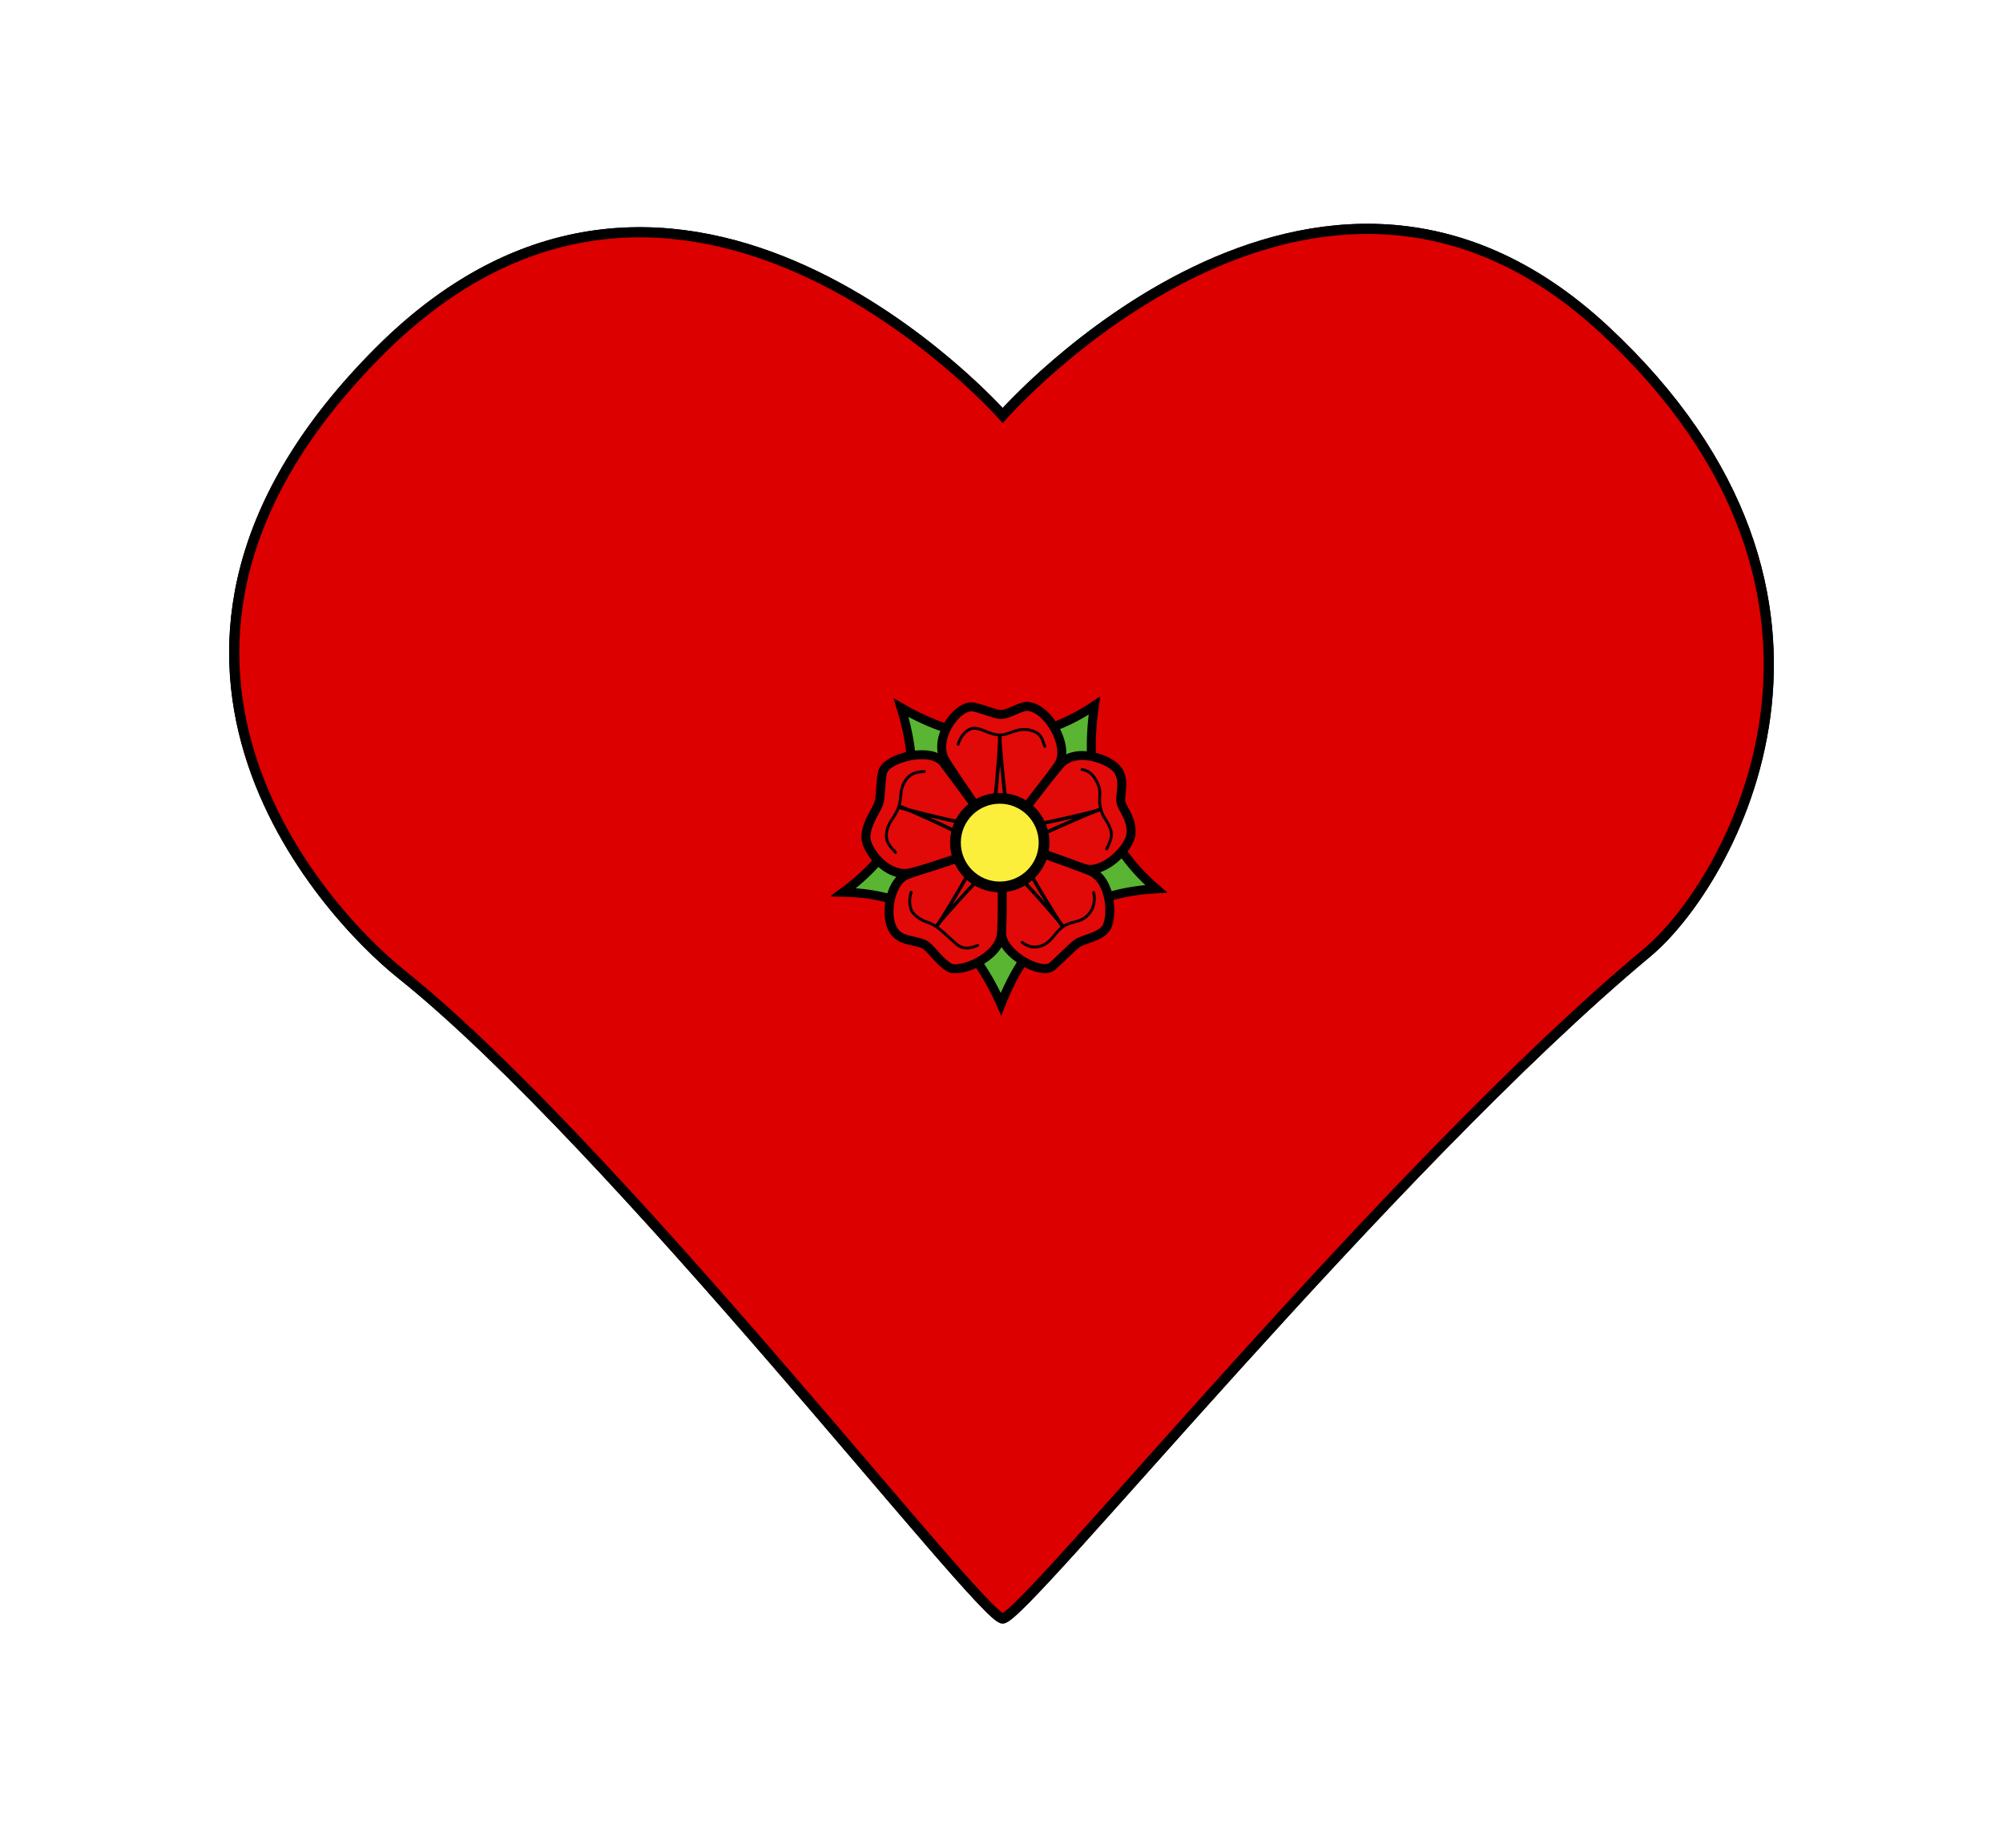
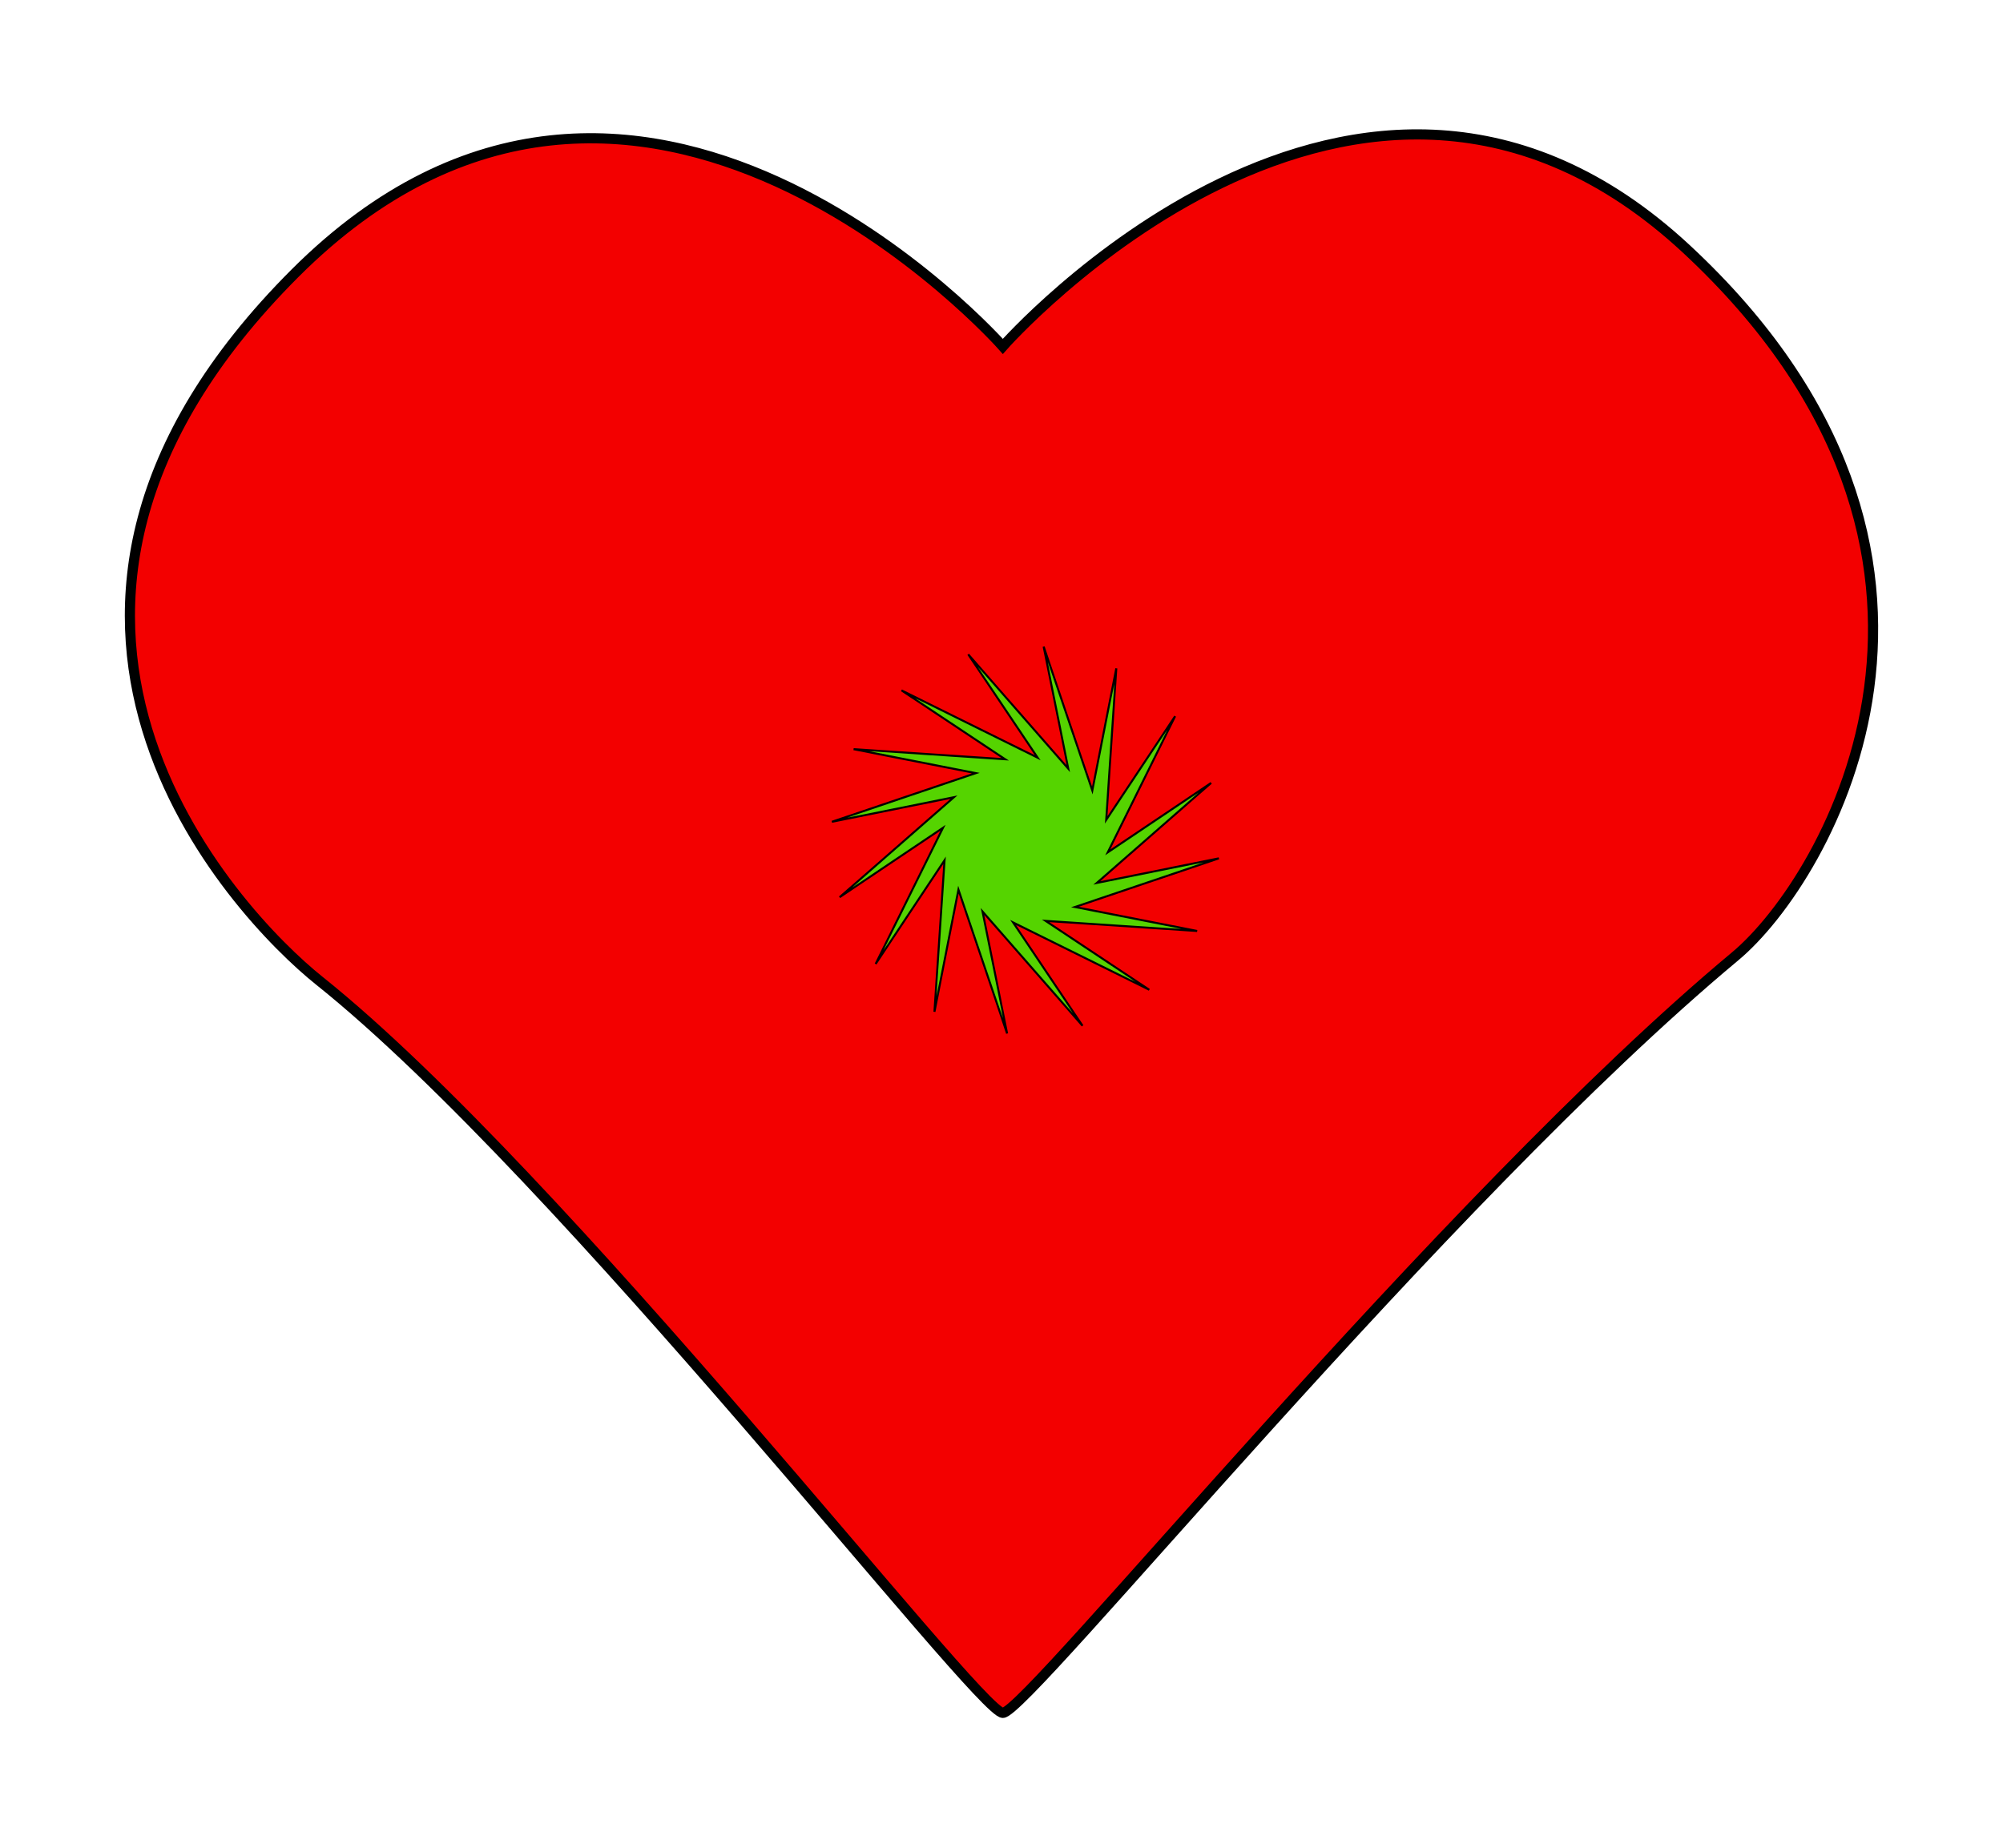
<svg xmlns="http://www.w3.org/2000/svg" width="393.977" height="363.422" id="svg2" version="1.1">
  <defs id="defs4">
    <marker style="overflow:visible" id="Arrow1Lstart" refX="0" refY="0" orient="auto">
      <path transform="scale(0.8,0.8)" style="fill-rule:evenodd;stroke:#000000;stroke-width:1pt;marker-start:none" d="M 0,0 L 5,-5 L -12.5,0 L 5,5 L 0,0 z " id="path12217" />
    </marker>
    <marker style="overflow:visible" id="Arrow2Send" refX="0" refY="0" orient="auto">
      <path transform="matrix(-0.3,0,0,-0.3,1.5,0)" d="M 8.719,4.034 L -2.207,0.016 L 8.719,-4.002 C 6.973,-1.63 6.983,1.616 8.719,4.034 z " style="font-size:12px;fill-rule:evenodd;stroke-width:0.625;stroke-linejoin:round" id="path12184" />
    </marker>
    <marker style="overflow:visible" id="Dot_l" refX="0" refY="0" orient="auto">
      <path transform="matrix(0.8,0,0,0.8,5.700394,0.8)" style="fill-rule:evenodd;stroke:#000000;stroke-width:1pt;marker-start:none;marker-end:none" d="M -2.5,-1 C -2.5,1.76 -4.74,4 -7.5,4 C -10.26,4 -12.5,1.76 -12.5,-1 C -12.5,-3.76 -10.26,-6 -7.5,-6 C -4.74,-6 -2.5,-3.76 -2.5,-1 z " id="path12152" />
    </marker>
  </defs>
-   <g id="layer4" style="display:none">
+   <g id="layer4" style="display:inline">
    <path style="fill:#f30000;fill-opacity:1;stroke:#000000;stroke-width:2;stroke-linecap:butt;stroke-linejoin:miter;stroke-miterlimit:4;stroke-opacity:1;stroke-dasharray:none;display:inline" d="m 197.252,336.979 c 4.801,0 86.41,-100.812 144.016,-148.817 18.439,-15.366 55.121,-79.117 -9.601,-139.216 -64.722,-60.099 -134.415,19.202 -134.415,19.202 0,0 -72.008,-81.609 -139.216,-14.402 C -9.172,120.955 46.072,179.552 62.836,192.963 110.842,231.367 192.451,336.979 197.252,336.979 z" id="path3029-9" />
-     <g style="display:inline" id="layer1-9-8-1" transform="matrix(0.07071735,0,0,0.07071735,162.7017,137.181)">
-       <g transform="translate(0,32)" id="g13218-4-7">
-         <path style="fill:none;stroke:#333333;stroke-width:1;stroke-linecap:round;stroke-linejoin:round;stroke-miterlimit:4;stroke-opacity:1;stroke-dasharray:none" id="path6793-3-9" d="m 530,390 a 50,50 0 1 1 -100,0 50,50 0 1 1 100,0 z" transform="translate(0,-17.66044)" />
-         <path style="fill:none;stroke:#333333;stroke-width:1;stroke-linecap:round;stroke-linejoin:round;stroke-miterlimit:4;stroke-opacity:1;stroke-dasharray:none" id="path7668-6-1" d="m 775,390 a 295,295 0 1 1 -590,0 295,295 0 1 1 590,0 z" transform="translate(0,-17.66044)" />
-         <path style="fill:#5ab532;fill-opacity:1;stroke:#000000;stroke-width:25;stroke-linecap:round;stroke-linejoin:miter;stroke-miterlimit:4;stroke-opacity:1;stroke-dasharray:none;marker-start:none" d="M 743.277,-8.821 C 713.951,189.883 756.022,364.789 915,500.727 680.998,513.408 555.187,639.194 483.441,821.5 398.071,629.176 259.678,514.111 45,510.2 253.661,356.381 261.43,180.241 205.587,-2.967 375.044,94.439 551.7,118.655 743.277,-8.821 z" id="sepales-9-7" />
-         <g id="g13210-9-8">
-           <path id="petale1-1-0" d="m 400.097,-5.461 c 20.506,0 63.64,21.213 84.146,21.213 20.506,0 52.326,-22.627 72.832,-22.627 61.553,5.292 118.31,116.801 86.267,162.635 C 611.618,201.138 487.712,377.545 483.536,372.134 472.524,357.868 362.011,197.979 329.386,145.86 292.998,87.729 355.505,-3.624 400.097,-5.461 z" style="fill:#e20909;fill-opacity:1;stroke:#000000;stroke-width:25;stroke-linecap:round;stroke-linejoin:miter;stroke-miterlimit:4;stroke-opacity:1" />
-           <path style="fill:#e20909;fill-opacity:1;stroke:#000000;stroke-width:25;stroke-linecap:round;stroke-linejoin:miter;stroke-miterlimit:4;stroke-opacity:1" d="m 810.791,174.165 c 18.44,33.172 0.71,69.645 7.046,89.148 6.337,19.502 30.48,44.232 27.056,84.903 -3.314,39.356 -75.781,112.578 -129.008,96.348 C 662.659,428.333 474.825,378.411 478.679,372.768 488.844,357.887 606.758,203.374 646.244,156.24 690.286,103.669 792.351,140.992 810.791,174.165 z" id="petale2-3-8" />
-           <path id="petale3-8-42" d="m 774.558,611.754 c -18.888,24.312 -62.455,28.773 -79.044,40.827 -16.59,12.053 -39.8,37.651 -69.664,63.944 -29.864,26.293 -139.604,-35.016 -140.621,-90.931 -1.007,-55.359 -5.178,-263.67 1.381,-261.748 17.294,5.069 186.54,63.808 243.568,86.796 63.608,25.641 64.38,135.369 44.38,161.112 z" style="fill:#e20909;fill-opacity:1;stroke:#000000;stroke-width:25;stroke-linecap:round;stroke-linejoin:miter;stroke-miterlimit:4;stroke-opacity:1" />
-           <path style="fill:#e20909;fill-opacity:1;stroke:#000000;stroke-width:25;stroke-linecap:round;stroke-linejoin:miter;stroke-miterlimit:4;stroke-opacity:1" d="m 339.581,719.623 c -28.081,-17.066 -48.334,-49.289 -64.924,-61.342 -16.59,-12.053 -55.633,-12.45 -72.222,-24.504 -51.88,-28.502 -32.567,-154.05 20.297,-172.297 52.338,-18.065 261.776,-97.935 261.974,-91.103 0.523,18.014 4.435,192.526 0.194,253.868 -4.73,68.418 -117.238,112.444 -145.318,95.378 z" id="petale4-9-0" />
-           <path id="petale5-9-8" d="m 107.795,351.282 c 4.465,-38.793 29.469,-68.929 35.806,-88.431 6.337,-19.502 4.549,-68.071 10.886,-87.573 11.075,-39.764 135.033,-70.092 168.722,-25.454 33.354,44.194 165.55,221.528 159.114,223.828 -16.971,6.064 -189.043,67.417 -248.693,82.339 -66.531,16.644 -130.348,-65.495 -125.834,-104.709 z" style="fill:#e20909;fill-opacity:1;stroke:#000000;stroke-width:25;stroke-linecap:round;stroke-linejoin:miter;stroke-miterlimit:4;stroke-opacity:1" />
-         </g>
-         <path style="fill:#e20909;fill-opacity:1;stroke:#000000;stroke-width:10;stroke-linecap:round;stroke-linejoin:round;stroke-miterlimit:4;stroke-opacity:1;stroke-dasharray:none" d="m 200,273 c 0,4 242,64 254,55 11,-9 29,-252 26,-252 -3,0 20,244 29,254 9,11 252,-47 251,-50 -1,-3 -226,94 -231,106 -4,12 123,221 126,219 3,-2 -160,-188 -175,-187 -12.5,0 -178,184 -176,187 3,2 131,-211 126,-223 C 426,370 204,268 202,273 l -2,0 z" id="path2244-8-82" />
-         <path style="fill:#fcef3c;fill-opacity:1;stroke:#000000;stroke-width:33.333;stroke-linecap:butt;stroke-miterlimit:4;stroke-opacity:1;stroke-dasharray:none" id="path1365-9-3" d="m 617,390 a 137,137 0 1 1 -274,0 137,137 0 1 1 274,0 z" transform="matrix(0.9,0,0,0.9,48,21.33956)" />
-         <path id="path3105-4-0" d="m 364.214,98.825 c 5.759,-21.596 25.085,-46.079 47.179,-44.74 20.747,1.258 41.21,18.254 68.931,18.66 27.72,0.406 50.619,-24.592 90.723,-11.464 23.807,7.793 27.23,23.178 34.14,43.244" style="fill:none;stroke:#000000;stroke-width:8;stroke-linecap:round;stroke-linejoin:miter;stroke-miterlimit:4;stroke-opacity:1;stroke-dasharray:none" />
-         <path style="fill:none;stroke:#000000;stroke-width:8;stroke-linecap:round;stroke-linejoin:miter;stroke-miterlimit:4;stroke-opacity:1;stroke-dasharray:none" d="m 708.989,169.092 c 23.397,3.543 36.968,20.863 46.574,47.219 7.117,19.529 -2.426,37.858 5.754,64.347 8.18,26.489 14.234,23.382 25.987,52.415 7.25,17.91 2.849,30.887 -10.059,56.792" id="path1348-0-0" />
-         <path style="fill:none;stroke:#000000;stroke-width:8;stroke-linecap:round;stroke-linejoin:miter;stroke-miterlimit:4;stroke-opacity:1;stroke-dasharray:none" d="m 741.214,511.187 c 3.737,17.231 4.106,46.676 -22.178,68.036 -20.787,16.894 -40.571,11.015 -63.236,26.98 -22.665,15.965 -29.147,38.696 -54.024,50.71 -23.991,11.585 -42.352,5.137 -59.737,-7.035" id="path1350-2-7" />
-         <path style="fill:none;stroke:#000000;stroke-width:8;stroke-linecap:round;stroke-linejoin:miter;stroke-miterlimit:4;stroke-opacity:1;stroke-dasharray:none" d="m 418.407,658.317 c -20.267,8.473 -39.756,11.976 -56.843,-2.094 -16.045,-13.213 -34.455,-32.571 -56.642,-49.193 -22.187,-16.622 -38.106,-10.456 -63.85,-36.612 -13.554,-13.771 -13.812,-39.753 -7.608,-60.049" id="path1352-4-7" />
-         <path style="fill:none;stroke:#000000;stroke-width:8;stroke-linecap:round;stroke-linejoin:miter;stroke-miterlimit:4;stroke-opacity:1;stroke-dasharray:none" d="m 190.302,399.552 c -14.321,-16.657 -33.429,-30.046 -22.328,-67.644 5.886,-19.935 22.063,-32.911 31.015,-59.149 8.952,-26.238 1.596,-45.72 17.637,-71.643 13.305,-21.502 32.146,-26.015 53.365,-26.386" id="path1354-6-2" />
-       </g>
-     </g>
+     <path style="color:#000000;fill:#55d400;fill-opacity:1;fill-rule:nonzero;stroke:#000000;stroke-width:1;stroke-linejoin:miter;stroke-miterlimit:4;stroke-opacity:1;stroke-dasharray:none;stroke-dashoffset:0;marker:none;visibility:visible;display:inline;overflow:visible;enable-background:accumulate" id="path3096-1" d="m -140,173.422 5,-75 -34.103,51.309 33.321,-67.378 -51.142,34.353 56.569,-49.497 -60.395,12.167 71.204,-24.082 L -180,43.422 -105,48.422 -156.309,14.32 -88.931,47.64 -123.284,-3.502 -73.787,53.067 -85.954,-7.328 -61.872,63.876 -50,3.422 -55,78.422 -20.897,27.113 -54.218,94.491 -3.076,60.138 -59.645,109.635 0.751,97.469 -70.454,121.551 l 60.454,11.872 -75,-5 51.309,34.103 -67.378,-33.321 34.353,51.142 -49.497,-56.569 12.167,60.395 -24.082,-71.204 z" transform="matrix(0,0.3974483,-0.3974483,0,236.829,203.0265)" />
  </g>
-   <g style="display:inline" id="layer3">
+   <g style="display:none" id="layer3">
    <path id="path3854" d="m 197.22,318.396 c 4.226,0 76.068,-88.746 126.78,-131.006 16.233,-13.527 48.524,-69.648 -8.452,-122.554 -56.976,-52.906 -118.328,16.904 -118.328,16.904 0,0 -63.39,-71.842 -122.554,-12.678 -59.164,59.164 -10.532,110.748 4.226,122.554 42.26,33.808 114.102,126.78 118.328,126.78 z" style="fill:#dc0000;fill-opacity:1;stroke:#000000;stroke-width:2;stroke-linecap:butt;stroke-linejoin:miter;stroke-miterlimit:4;stroke-opacity:1;stroke-dasharray:none" />
-     <g style="display:inline" id="layer1-9-8-9" transform="matrix(0.06830771,0.018303,-0.018303,0.06830771,170.594,129.7158)">
-       <g transform="translate(0,32)" id="g13218-4-3">
-         <path style="fill:none;stroke:#333333;stroke-width:1;stroke-linecap:round;stroke-linejoin:round;stroke-miterlimit:4;stroke-opacity:1;stroke-dasharray:none" id="path6793-3-2" d="m 530,390 a 50,50 0 1 1 -100,0 50,50 0 1 1 100,0 z" transform="translate(0,-17.66044)" />
-         <path style="fill:none;stroke:#333333;stroke-width:1;stroke-linecap:round;stroke-linejoin:round;stroke-miterlimit:4;stroke-opacity:1;stroke-dasharray:none" id="path7668-6-8" d="m 775,390 a 295,295 0 1 1 -590,0 295,295 0 1 1 590,0 z" transform="translate(0,-17.66044)" />
-         <path style="fill:#5ab532;fill-opacity:1;stroke:#000000;stroke-width:25;stroke-linecap:round;stroke-linejoin:miter;stroke-miterlimit:4;stroke-opacity:1;stroke-dasharray:none;marker-start:none" d="M 743.277,-8.821 C 713.951,189.883 756.022,364.789 915,500.727 680.998,513.408 555.187,639.194 483.441,821.5 398.071,629.176 259.678,514.111 45,510.2 253.661,356.381 261.43,180.241 205.587,-2.967 375.044,94.439 551.7,118.655 743.277,-8.821 z" id="sepales-9-4" />
-         <g id="g13210-9-4">
-           <path id="petale1-1-9" d="m 400.097,-5.461 c 20.506,0 63.64,21.213 84.146,21.213 20.506,0 52.326,-22.627 72.832,-22.627 61.553,5.292 118.31,116.801 86.267,162.635 C 611.618,201.138 487.712,377.545 483.536,372.134 472.524,357.868 362.011,197.979 329.386,145.86 292.998,87.729 355.505,-3.624 400.097,-5.461 z" style="fill:#e20909;fill-opacity:1;stroke:#000000;stroke-width:25;stroke-linecap:round;stroke-linejoin:miter;stroke-miterlimit:4;stroke-opacity:1" />
-           <path style="fill:#e20909;fill-opacity:1;stroke:#000000;stroke-width:25;stroke-linecap:round;stroke-linejoin:miter;stroke-miterlimit:4;stroke-opacity:1" d="m 810.791,174.165 c 18.44,33.172 0.71,69.645 7.046,89.148 6.337,19.502 30.48,44.232 27.056,84.903 -3.314,39.356 -75.781,112.578 -129.008,96.348 C 662.659,428.333 474.825,378.411 478.679,372.768 488.844,357.887 606.758,203.374 646.244,156.24 690.286,103.669 792.351,140.992 810.791,174.165 z" id="petale2-3-9" />
-           <path id="petale3-8-4" d="m 774.558,611.754 c -18.888,24.312 -62.455,28.773 -79.044,40.827 -16.59,12.053 -39.8,37.651 -69.664,63.944 -29.864,26.293 -139.604,-35.016 -140.621,-90.931 -1.007,-55.359 -5.178,-263.67 1.381,-261.748 17.294,5.069 186.54,63.808 243.568,86.796 63.608,25.641 64.38,135.369 44.38,161.112 z" style="fill:#e20909;fill-opacity:1;stroke:#000000;stroke-width:25;stroke-linecap:round;stroke-linejoin:miter;stroke-miterlimit:4;stroke-opacity:1" />
-           <path style="fill:#e20909;fill-opacity:1;stroke:#000000;stroke-width:25;stroke-linecap:round;stroke-linejoin:miter;stroke-miterlimit:4;stroke-opacity:1" d="m 339.581,719.623 c -28.081,-17.066 -48.334,-49.289 -64.924,-61.342 -16.59,-12.053 -55.633,-12.45 -72.222,-24.504 -51.88,-28.502 -32.567,-154.05 20.297,-172.297 52.338,-18.065 261.776,-97.935 261.974,-91.103 0.523,18.014 4.435,192.526 0.194,253.868 -4.73,68.418 -117.238,112.444 -145.318,95.378 z" id="petale4-9-9" />
-           <path id="petale5-9-7" d="m 107.795,351.282 c 4.465,-38.793 29.469,-68.929 35.806,-88.431 6.337,-19.502 4.549,-68.071 10.886,-87.573 11.075,-39.764 135.033,-70.092 168.722,-25.454 33.354,44.194 165.55,221.528 159.114,223.828 -16.971,6.064 -189.043,67.417 -248.693,82.339 -66.531,16.644 -130.348,-65.495 -125.834,-104.709 z" style="fill:#e20909;fill-opacity:1;stroke:#000000;stroke-width:25;stroke-linecap:round;stroke-linejoin:miter;stroke-miterlimit:4;stroke-opacity:1" />
-         </g>
-         <path style="fill:#e20909;fill-opacity:1;stroke:#000000;stroke-width:10;stroke-linecap:round;stroke-linejoin:round;stroke-miterlimit:4;stroke-opacity:1;stroke-dasharray:none" d="m 200,273 c 0,4 242,64 254,55 11,-9 29,-252 26,-252 -3,0 20,244 29,254 9,11 252,-47 251,-50 -1,-3 -226,94 -231,106 -4,12 123,221 126,219 3,-2 -160,-188 -175,-187 -12.5,0 -178,184 -176,187 3,2 131,-211 126,-223 C 426,370 204,268 202,273 l -2,0 z" id="path2244-8-8" />
-         <path style="fill:#fcef3c;fill-opacity:1;stroke:#000000;stroke-width:33.333;stroke-linecap:butt;stroke-miterlimit:4;stroke-opacity:1;stroke-dasharray:none" id="path1365-9-8" d="m 617,390 a 137,137 0 1 1 -274,0 137,137 0 1 1 274,0 z" transform="matrix(0.9,0,0,0.9,48,21.33956)" />
-         <path id="path3105-4-5" d="m 364.214,98.825 c 5.759,-21.596 25.085,-46.079 47.179,-44.74 20.747,1.258 41.21,18.254 68.931,18.66 27.72,0.406 50.619,-24.592 90.723,-11.464 23.807,7.793 27.23,23.178 34.14,43.244" style="fill:none;stroke:#000000;stroke-width:8;stroke-linecap:round;stroke-linejoin:miter;stroke-miterlimit:4;stroke-opacity:1;stroke-dasharray:none" />
-         <path style="fill:none;stroke:#000000;stroke-width:8;stroke-linecap:round;stroke-linejoin:miter;stroke-miterlimit:4;stroke-opacity:1;stroke-dasharray:none" d="m 708.989,169.092 c 23.397,3.543 36.968,20.863 46.574,47.219 7.117,19.529 -2.426,37.858 5.754,64.347 8.18,26.489 14.234,23.382 25.987,52.415 7.25,17.91 2.849,30.887 -10.059,56.792" id="path1348-0-2" />
-         <path style="fill:none;stroke:#000000;stroke-width:8;stroke-linecap:round;stroke-linejoin:miter;stroke-miterlimit:4;stroke-opacity:1;stroke-dasharray:none" d="m 741.214,511.187 c 3.737,17.231 4.106,46.676 -22.178,68.036 -20.787,16.894 -40.571,11.015 -63.236,26.98 -22.665,15.965 -29.147,38.696 -54.024,50.71 -23.991,11.585 -42.352,5.137 -59.737,-7.035" id="path1350-2-1" />
-         <path style="fill:none;stroke:#000000;stroke-width:8;stroke-linecap:round;stroke-linejoin:miter;stroke-miterlimit:4;stroke-opacity:1;stroke-dasharray:none" d="m 418.407,658.317 c -20.267,8.473 -39.756,11.976 -56.843,-2.094 -16.045,-13.213 -34.455,-32.571 -56.642,-49.193 -22.187,-16.622 -38.106,-10.456 -63.85,-36.612 -13.554,-13.771 -13.812,-39.753 -7.608,-60.049" id="path1352-4-4" />
-         <path style="fill:none;stroke:#000000;stroke-width:8;stroke-linecap:round;stroke-linejoin:miter;stroke-miterlimit:4;stroke-opacity:1;stroke-dasharray:none" d="m 190.302,399.552 c -14.321,-16.657 -33.429,-30.046 -22.328,-67.644 5.886,-19.935 22.063,-32.911 31.015,-59.149 8.952,-26.238 1.596,-45.72 17.637,-71.643 13.305,-21.502 32.146,-26.015 53.365,-26.386" id="path1354-6-4" />
-       </g>
-     </g>
+     <path style="color:#000000;fill:#55d400;fill-opacity:1;fill-rule:nonzero;stroke:#000000;stroke-width:1;stroke-linejoin:miter;stroke-miterlimit:4;stroke-opacity:1;stroke-dasharray:none;stroke-dashoffset:0;marker:none;visibility:visible;display:inline;overflow:visible;enable-background:accumulate" id="path3096-8" d="m -140,173.422 5,-75 -34.103,51.309 33.321,-67.378 -51.142,34.353 56.569,-49.497 -60.395,12.167 71.204,-24.082 L -180,43.422 -105,48.422 -156.309,14.32 -88.931,47.64 -123.284,-3.502 -73.787,53.067 -85.954,-7.328 -61.872,63.876 -50,3.422 -55,78.422 -20.897,27.113 -54.218,94.491 -3.076,60.138 -59.645,109.635 0.751,97.469 -70.454,121.551 l 60.454,11.872 -75,-5 51.309,34.103 -67.378,-33.321 34.353,51.142 -49.497,-56.569 12.167,60.395 -24.082,-71.204 z" transform="matrix(0.1987241,0.3442003,-0.3442003,0.1987241,249.9304,179.7363)" />
  </g>
-   <g style="display:inline" id="layer2">
+   <g style="display:none" id="layer2">
    <path id="path3850" d="m 197.194,302.908 c 3.747,0 67.448,-78.69 112.414,-116.161 14.393,-11.994 43.025,-61.756 -7.494,-108.667 -50.52,-46.911 -104.919,14.988 -104.919,14.988 0,0 -56.207,-63.701 -108.667,-11.241 -52.46,52.46 -9.338,98.198 3.747,108.667 37.471,29.977 101.172,112.414 104.919,112.414 z" style="fill:#b10000;fill-opacity:1;stroke:#000000;stroke-width:2;stroke-linecap:butt;stroke-linejoin:miter;stroke-miterlimit:4;stroke-opacity:1;stroke-dasharray:none" />
-     <g style="display:inline" id="layer1-9-8" transform="matrix(0.06953842,-0.01285894,0.01285894,0.06953842,157.631,143.8701)">
-       <g transform="translate(0,32)" id="g13218-4">
-         <path style="fill:none;stroke:#333333;stroke-width:1;stroke-linecap:round;stroke-linejoin:round;stroke-miterlimit:4;stroke-opacity:1;stroke-dasharray:none" id="path6793-3" d="m 530,390 a 50,50 0 1 1 -100,0 50,50 0 1 1 100,0 z" transform="translate(0,-17.66044)" />
-         <path style="fill:none;stroke:#333333;stroke-width:1;stroke-linecap:round;stroke-linejoin:round;stroke-miterlimit:4;stroke-opacity:1;stroke-dasharray:none" id="path7668-6" d="m 775,390 a 295,295 0 1 1 -590,0 295,295 0 1 1 590,0 z" transform="translate(0,-17.66044)" />
-         <path style="fill:#5ab532;fill-opacity:1;stroke:#000000;stroke-width:25;stroke-linecap:round;stroke-linejoin:miter;stroke-miterlimit:4;stroke-opacity:1;stroke-dasharray:none;marker-start:none" d="M 743.277,-8.821 C 713.951,189.883 756.022,364.789 915,500.727 680.998,513.408 555.187,639.194 483.441,821.5 398.071,629.176 259.678,514.111 45,510.2 253.661,356.381 261.43,180.241 205.587,-2.967 375.044,94.439 551.7,118.655 743.277,-8.821 z" id="sepales-9" />
-         <g id="g13210-9">
-           <path id="petale1-1" d="m 400.097,-5.461 c 20.506,0 63.64,21.213 84.146,21.213 20.506,0 52.326,-22.627 72.832,-22.627 61.553,5.292 118.31,116.801 86.267,162.635 C 611.618,201.138 487.712,377.545 483.536,372.134 472.524,357.868 362.011,197.979 329.386,145.86 292.998,87.729 355.505,-3.624 400.097,-5.461 z" style="fill:#e20909;fill-opacity:1;stroke:#000000;stroke-width:25;stroke-linecap:round;stroke-linejoin:miter;stroke-miterlimit:4;stroke-opacity:1" />
-           <path style="fill:#e20909;fill-opacity:1;stroke:#000000;stroke-width:25;stroke-linecap:round;stroke-linejoin:miter;stroke-miterlimit:4;stroke-opacity:1" d="m 810.791,174.165 c 18.44,33.172 0.71,69.645 7.046,89.148 6.337,19.502 30.48,44.232 27.056,84.903 -3.314,39.356 -75.781,112.578 -129.008,96.348 C 662.659,428.333 474.825,378.411 478.679,372.768 488.844,357.887 606.758,203.374 646.244,156.24 690.286,103.669 792.351,140.992 810.791,174.165 z" id="petale2-3" />
-           <path id="petale3-8" d="m 774.558,611.754 c -18.888,24.312 -62.455,28.773 -79.044,40.827 -16.59,12.053 -39.8,37.651 -69.664,63.944 -29.864,26.293 -139.604,-35.016 -140.621,-90.931 -1.007,-55.359 -5.178,-263.67 1.381,-261.748 17.294,5.069 186.54,63.808 243.568,86.796 63.608,25.641 64.38,135.369 44.38,161.112 z" style="fill:#e20909;fill-opacity:1;stroke:#000000;stroke-width:25;stroke-linecap:round;stroke-linejoin:miter;stroke-miterlimit:4;stroke-opacity:1" />
-           <path style="fill:#e20909;fill-opacity:1;stroke:#000000;stroke-width:25;stroke-linecap:round;stroke-linejoin:miter;stroke-miterlimit:4;stroke-opacity:1" d="m 339.581,719.623 c -28.081,-17.066 -48.334,-49.289 -64.924,-61.342 -16.59,-12.053 -55.633,-12.45 -72.222,-24.504 -51.88,-28.502 -32.567,-154.05 20.297,-172.297 52.338,-18.065 261.776,-97.935 261.974,-91.103 0.523,18.014 4.435,192.526 0.194,253.868 -4.73,68.418 -117.238,112.444 -145.318,95.378 z" id="petale4-9" />
-           <path id="petale5-9" d="m 107.795,351.282 c 4.465,-38.793 29.469,-68.929 35.806,-88.431 6.337,-19.502 4.549,-68.071 10.886,-87.573 11.075,-39.764 135.033,-70.092 168.722,-25.454 33.354,44.194 165.55,221.528 159.114,223.828 -16.971,6.064 -189.043,67.417 -248.693,82.339 -66.531,16.644 -130.348,-65.495 -125.834,-104.709 z" style="fill:#e20909;fill-opacity:1;stroke:#000000;stroke-width:25;stroke-linecap:round;stroke-linejoin:miter;stroke-miterlimit:4;stroke-opacity:1" />
-         </g>
-         <path style="fill:#e20909;fill-opacity:1;stroke:#000000;stroke-width:10;stroke-linecap:round;stroke-linejoin:round;stroke-miterlimit:4;stroke-opacity:1;stroke-dasharray:none" d="m 200,273 c 0,4 242,64 254,55 11,-9 29,-252 26,-252 -3,0 20,244 29,254 9,11 252,-47 251,-50 -1,-3 -226,94 -231,106 -4,12 123,221 126,219 3,-2 -160,-188 -175,-187 -12.5,0 -178,184 -176,187 3,2 131,-211 126,-223 C 426,370 204,268 202,273 l -2,0 z" id="path2244-8" />
-         <path style="fill:#fcef3c;fill-opacity:1;stroke:#000000;stroke-width:33.333;stroke-linecap:butt;stroke-miterlimit:4;stroke-opacity:1;stroke-dasharray:none" id="path1365-9" d="m 617,390 a 137,137 0 1 1 -274,0 137,137 0 1 1 274,0 z" transform="matrix(0.9,0,0,0.9,48,21.33956)" />
-         <path id="path3105-4" d="m 364.214,98.825 c 5.759,-21.596 25.085,-46.079 47.179,-44.74 20.747,1.258 41.21,18.254 68.931,18.66 27.72,0.406 50.619,-24.592 90.723,-11.464 23.807,7.793 27.23,23.178 34.14,43.244" style="fill:none;stroke:#000000;stroke-width:8;stroke-linecap:round;stroke-linejoin:miter;stroke-miterlimit:4;stroke-opacity:1;stroke-dasharray:none" />
-         <path style="fill:none;stroke:#000000;stroke-width:8;stroke-linecap:round;stroke-linejoin:miter;stroke-miterlimit:4;stroke-opacity:1;stroke-dasharray:none" d="m 708.989,169.092 c 23.397,3.543 36.968,20.863 46.574,47.219 7.117,19.529 -2.426,37.858 5.754,64.347 8.18,26.489 14.234,23.382 25.987,52.415 7.25,17.91 2.849,30.887 -10.059,56.792" id="path1348-0" />
-         <path style="fill:none;stroke:#000000;stroke-width:8;stroke-linecap:round;stroke-linejoin:miter;stroke-miterlimit:4;stroke-opacity:1;stroke-dasharray:none" d="m 741.214,511.187 c 3.737,17.231 4.106,46.676 -22.178,68.036 -20.787,16.894 -40.571,11.015 -63.236,26.98 -22.665,15.965 -29.147,38.696 -54.024,50.71 -23.991,11.585 -42.352,5.137 -59.737,-7.035" id="path1350-2" />
-         <path style="fill:none;stroke:#000000;stroke-width:8;stroke-linecap:round;stroke-linejoin:miter;stroke-miterlimit:4;stroke-opacity:1;stroke-dasharray:none" d="m 418.407,658.317 c -20.267,8.473 -39.756,11.976 -56.843,-2.094 -16.045,-13.213 -34.455,-32.571 -56.642,-49.193 -22.187,-16.622 -38.106,-10.456 -63.85,-36.612 -13.554,-13.771 -13.812,-39.753 -7.608,-60.049" id="path1352-4" />
-         <path style="fill:none;stroke:#000000;stroke-width:8;stroke-linecap:round;stroke-linejoin:miter;stroke-miterlimit:4;stroke-opacity:1;stroke-dasharray:none" d="m 190.302,399.552 c -14.321,-16.657 -33.429,-30.046 -22.328,-67.644 5.886,-19.935 22.063,-32.911 31.015,-59.149 8.952,-26.238 1.596,-45.72 17.637,-71.643 13.305,-21.502 32.146,-26.015 53.365,-26.386" id="path1354-6" />
-       </g>
-     </g>
+     <path style="color:#000000;fill:#55d400;fill-opacity:1;fill-rule:nonzero;stroke:#000000;stroke-width:1;stroke-linejoin:miter;stroke-miterlimit:4;stroke-opacity:1;stroke-dasharray:none;stroke-dashoffset:0;marker:none;visibility:visible;display:inline;overflow:visible;enable-background:accumulate" id="path3096-4" d="m -140,173.422 5,-75 -34.103,51.309 33.321,-67.378 -51.142,34.353 56.569,-49.497 -60.395,12.167 71.204,-24.082 L -180,43.422 -105,48.422 -156.309,14.32 -88.931,47.64 -123.284,-3.502 -73.787,53.067 -85.954,-7.328 -61.872,63.876 -50,3.422 -55,78.422 -20.897,27.113 -54.218,94.491 -3.076,60.138 -59.645,109.635 0.751,97.469 -70.454,121.551 l 60.454,11.872 -75,-5 51.309,34.103 -67.378,-33.321 34.353,51.142 -49.497,-56.569 12.167,60.395 -24.082,-71.204 z" transform="matrix(0.3442003,0.1987241,-0.1987241,0.3442003,249.6314,153.0156)" />
  </g>
-   <g id="layer1" style="display:inline">
+   <g id="layer1" style="display:none">
    <path style="fill:#dc0000;fill-opacity:1;stroke:#000000;stroke-width:2;stroke-linecap:butt;stroke-linejoin:miter;stroke-miterlimit:4;stroke-opacity:1;stroke-dasharray:none" d="m 197.22,318.396 c 4.226,0 76.068,-88.746 126.78,-131.006 16.233,-13.527 48.524,-69.648 -8.452,-122.554 -56.976,-52.906 -118.328,16.904 -118.328,16.904 0,0 -63.39,-71.842 -122.554,-12.678 -59.164,59.164 -10.532,110.748 4.226,122.554 42.26,33.808 114.102,126.78 118.328,126.78 z" id="path3029" />
-     <g style="display:inline" id="layer1-9" transform="matrix(0.07071735,0,0,0.07071735,162.7017,137.181)">
-       <g transform="translate(0,32)" id="g13218">
-         <path style="fill:none;stroke:#333333;stroke-width:1;stroke-linecap:round;stroke-linejoin:round;stroke-miterlimit:4;stroke-opacity:1;stroke-dasharray:none" id="path6793" d="m 530,390 a 50,50 0 1 1 -100,0 50,50 0 1 1 100,0 z" transform="translate(0,-17.66044)" />
-         <path style="fill:none;stroke:#333333;stroke-width:1;stroke-linecap:round;stroke-linejoin:round;stroke-miterlimit:4;stroke-opacity:1;stroke-dasharray:none" id="path7668" d="m 775,390 a 295,295 0 1 1 -590,0 295,295 0 1 1 590,0 z" transform="translate(0,-17.66044)" />
-         <path style="fill:#5ab532;fill-opacity:1;stroke:#000000;stroke-width:25;stroke-linecap:round;stroke-linejoin:miter;stroke-miterlimit:4;stroke-opacity:1;stroke-dasharray:none;marker-start:none" d="M 743.277,-8.821 C 713.951,189.883 756.022,364.789 915,500.727 680.998,513.408 555.187,639.194 483.441,821.5 398.071,629.176 259.678,514.111 45,510.2 253.661,356.381 261.43,180.241 205.587,-2.967 375.044,94.439 551.7,118.655 743.277,-8.821 z" id="sepales" />
-         <g id="g13210">
-           <path id="petale1" d="m 400.097,-5.461 c 20.506,0 63.64,21.213 84.146,21.213 20.506,0 52.326,-22.627 72.832,-22.627 61.553,5.292 118.31,116.801 86.267,162.635 C 611.618,201.138 487.712,377.545 483.536,372.134 472.524,357.868 362.011,197.979 329.386,145.86 292.998,87.729 355.505,-3.624 400.097,-5.461 z" style="fill:#e20909;fill-opacity:1;stroke:#000000;stroke-width:25;stroke-linecap:round;stroke-linejoin:miter;stroke-miterlimit:4;stroke-opacity:1" />
-           <path style="fill:#e20909;fill-opacity:1;stroke:#000000;stroke-width:25;stroke-linecap:round;stroke-linejoin:miter;stroke-miterlimit:4;stroke-opacity:1" d="m 810.791,174.165 c 18.44,33.172 0.71,69.645 7.046,89.148 6.337,19.502 30.48,44.232 27.056,84.903 -3.314,39.356 -75.781,112.578 -129.008,96.348 C 662.659,428.333 474.825,378.411 478.679,372.768 488.844,357.887 606.758,203.374 646.244,156.24 690.286,103.669 792.351,140.992 810.791,174.165 z" id="petale2" />
-           <path id="petale3" d="m 774.558,611.754 c -18.888,24.312 -62.455,28.773 -79.044,40.827 -16.59,12.053 -39.8,37.651 -69.664,63.944 -29.864,26.293 -139.604,-35.016 -140.621,-90.931 -1.007,-55.359 -5.178,-263.67 1.381,-261.748 17.294,5.069 186.54,63.808 243.568,86.796 63.608,25.641 64.38,135.369 44.38,161.112 z" style="fill:#e20909;fill-opacity:1;stroke:#000000;stroke-width:25;stroke-linecap:round;stroke-linejoin:miter;stroke-miterlimit:4;stroke-opacity:1" />
-           <path style="fill:#e20909;fill-opacity:1;stroke:#000000;stroke-width:25;stroke-linecap:round;stroke-linejoin:miter;stroke-miterlimit:4;stroke-opacity:1" d="m 339.581,719.623 c -28.081,-17.066 -48.334,-49.289 -64.924,-61.342 -16.59,-12.053 -55.633,-12.45 -72.222,-24.504 -51.88,-28.502 -32.567,-154.05 20.297,-172.297 52.338,-18.065 261.776,-97.935 261.974,-91.103 0.523,18.014 4.435,192.526 0.194,253.868 -4.73,68.418 -117.238,112.444 -145.318,95.378 z" id="petale4" />
-           <path id="petale5" d="m 107.795,351.282 c 4.465,-38.793 29.469,-68.929 35.806,-88.431 6.337,-19.502 4.549,-68.071 10.886,-87.573 11.075,-39.764 135.033,-70.092 168.722,-25.454 33.354,44.194 165.55,221.528 159.114,223.828 -16.971,6.064 -189.043,67.417 -248.693,82.339 -66.531,16.644 -130.348,-65.495 -125.834,-104.709 z" style="fill:#e20909;fill-opacity:1;stroke:#000000;stroke-width:25;stroke-linecap:round;stroke-linejoin:miter;stroke-miterlimit:4;stroke-opacity:1" />
-         </g>
-         <path style="fill:#e20909;fill-opacity:1;stroke:#000000;stroke-width:10;stroke-linecap:round;stroke-linejoin:round;stroke-miterlimit:4;stroke-opacity:1;stroke-dasharray:none" d="m 200,273 c 0,4 242,64 254,55 11,-9 29,-252 26,-252 -3,0 20,244 29,254 9,11 252,-47 251,-50 -1,-3 -226,94 -231,106 -4,12 123,221 126,219 3,-2 -160,-188 -175,-187 -12.5,0 -178,184 -176,187 3,2 131,-211 126,-223 C 426,370 204,268 202,273 l -2,0 z" id="path2244" />
-         <path style="fill:#fcef3c;fill-opacity:1;stroke:#000000;stroke-width:33.333;stroke-linecap:butt;stroke-miterlimit:4;stroke-opacity:1;stroke-dasharray:none" id="path1365" d="m 617,390 a 137,137 0 1 1 -274,0 137,137 0 1 1 274,0 z" transform="matrix(0.9,0,0,0.9,48,21.33956)" />
-         <path id="path3105" d="m 364.214,98.825 c 5.759,-21.596 25.085,-46.079 47.179,-44.74 20.747,1.258 41.21,18.254 68.931,18.66 27.72,0.406 50.619,-24.592 90.723,-11.464 23.807,7.793 27.23,23.178 34.14,43.244" style="fill:none;stroke:#000000;stroke-width:8;stroke-linecap:round;stroke-linejoin:miter;stroke-miterlimit:4;stroke-opacity:1;stroke-dasharray:none" />
-         <path style="fill:none;stroke:#000000;stroke-width:8;stroke-linecap:round;stroke-linejoin:miter;stroke-miterlimit:4;stroke-opacity:1;stroke-dasharray:none" d="m 708.989,169.092 c 23.397,3.543 36.968,20.863 46.574,47.219 7.117,19.529 -2.426,37.858 5.754,64.347 8.18,26.489 14.234,23.382 25.987,52.415 7.25,17.91 2.849,30.887 -10.059,56.792" id="path1348" />
-         <path style="fill:none;stroke:#000000;stroke-width:8;stroke-linecap:round;stroke-linejoin:miter;stroke-miterlimit:4;stroke-opacity:1;stroke-dasharray:none" d="m 741.214,511.187 c 3.737,17.231 4.106,46.676 -22.178,68.036 -20.787,16.894 -40.571,11.015 -63.236,26.98 -22.665,15.965 -29.147,38.696 -54.024,50.71 -23.991,11.585 -42.352,5.137 -59.737,-7.035" id="path1350" />
-         <path style="fill:none;stroke:#000000;stroke-width:8;stroke-linecap:round;stroke-linejoin:miter;stroke-miterlimit:4;stroke-opacity:1;stroke-dasharray:none" d="m 418.407,658.317 c -20.267,8.473 -39.756,11.976 -56.843,-2.094 -16.045,-13.213 -34.455,-32.571 -56.642,-49.193 -22.187,-16.622 -38.106,-10.456 -63.85,-36.612 -13.554,-13.771 -13.812,-39.753 -7.608,-60.049" id="path1352" />
-         <path style="fill:none;stroke:#000000;stroke-width:8;stroke-linecap:round;stroke-linejoin:miter;stroke-miterlimit:4;stroke-opacity:1;stroke-dasharray:none" d="m 190.302,399.552 c -14.321,-16.657 -33.429,-30.046 -22.328,-67.644 5.886,-19.935 22.063,-32.911 31.015,-59.149 8.952,-26.238 1.596,-45.72 17.637,-71.643 13.305,-21.502 32.146,-26.015 53.365,-26.386" id="path1354" />
-       </g>
-     </g>
+     <path style="color:#000000;fill:#55d400;fill-opacity:1;fill-rule:nonzero;stroke:#000000;stroke-width:1;stroke-linejoin:miter;stroke-miterlimit:4;stroke-opacity:1;stroke-dasharray:none;stroke-dashoffset:0;marker:none;visibility:visible;display:inline;overflow:visible;enable-background:accumulate" id="path3096" d="m -140,173.422 5,-75 -34.103,51.309 33.321,-67.378 -51.142,34.353 56.569,-49.497 -60.395,12.167 71.204,-24.082 L -180,43.422 -105,48.422 -156.309,14.32 -88.931,47.64 -123.284,-3.502 -73.787,53.067 -85.954,-7.328 -61.872,63.876 -50,3.422 -55,78.422 -20.897,27.113 -54.218,94.491 -3.076,60.138 -59.645,109.635 0.751,97.469 -70.454,121.551 l 60.454,11.872 -75,-5 51.309,34.103 -67.378,-33.321 34.353,51.142 -49.497,-56.569 12.167,60.395 -24.082,-71.204 z" transform="matrix(0.3974483,0,0,0.3974483,236.0122,130.0244)" />
  </g>
</svg>
